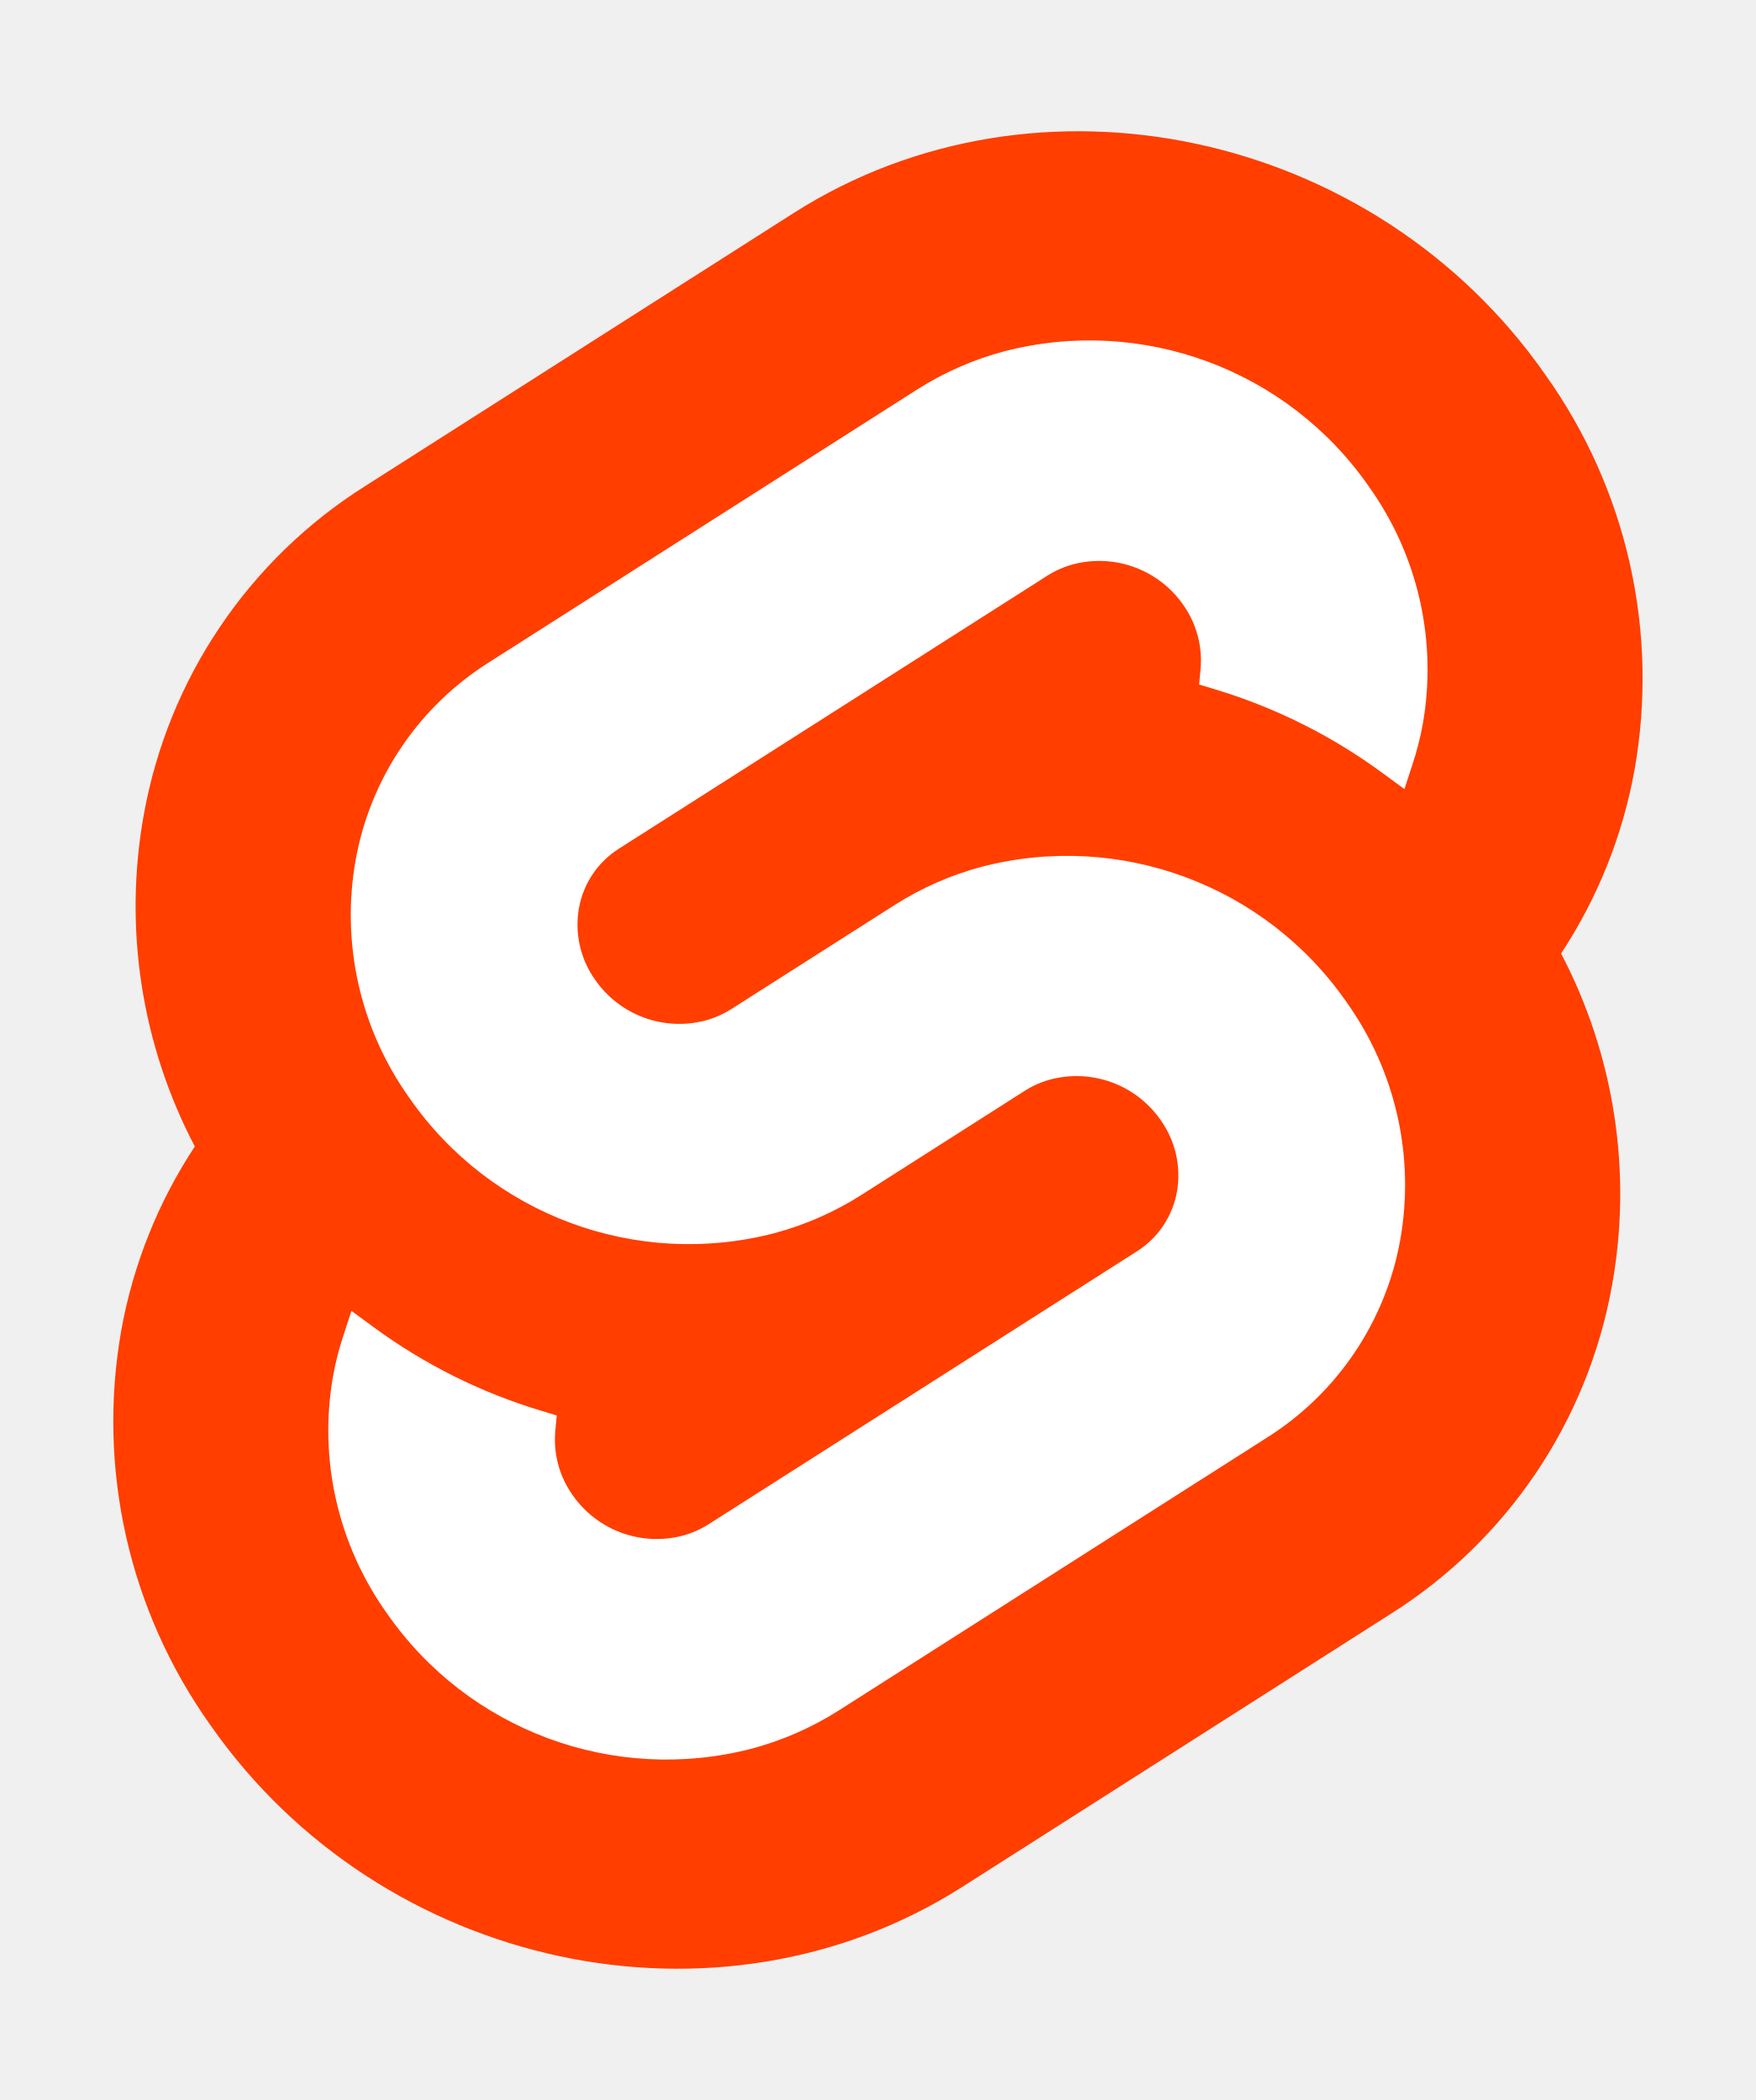
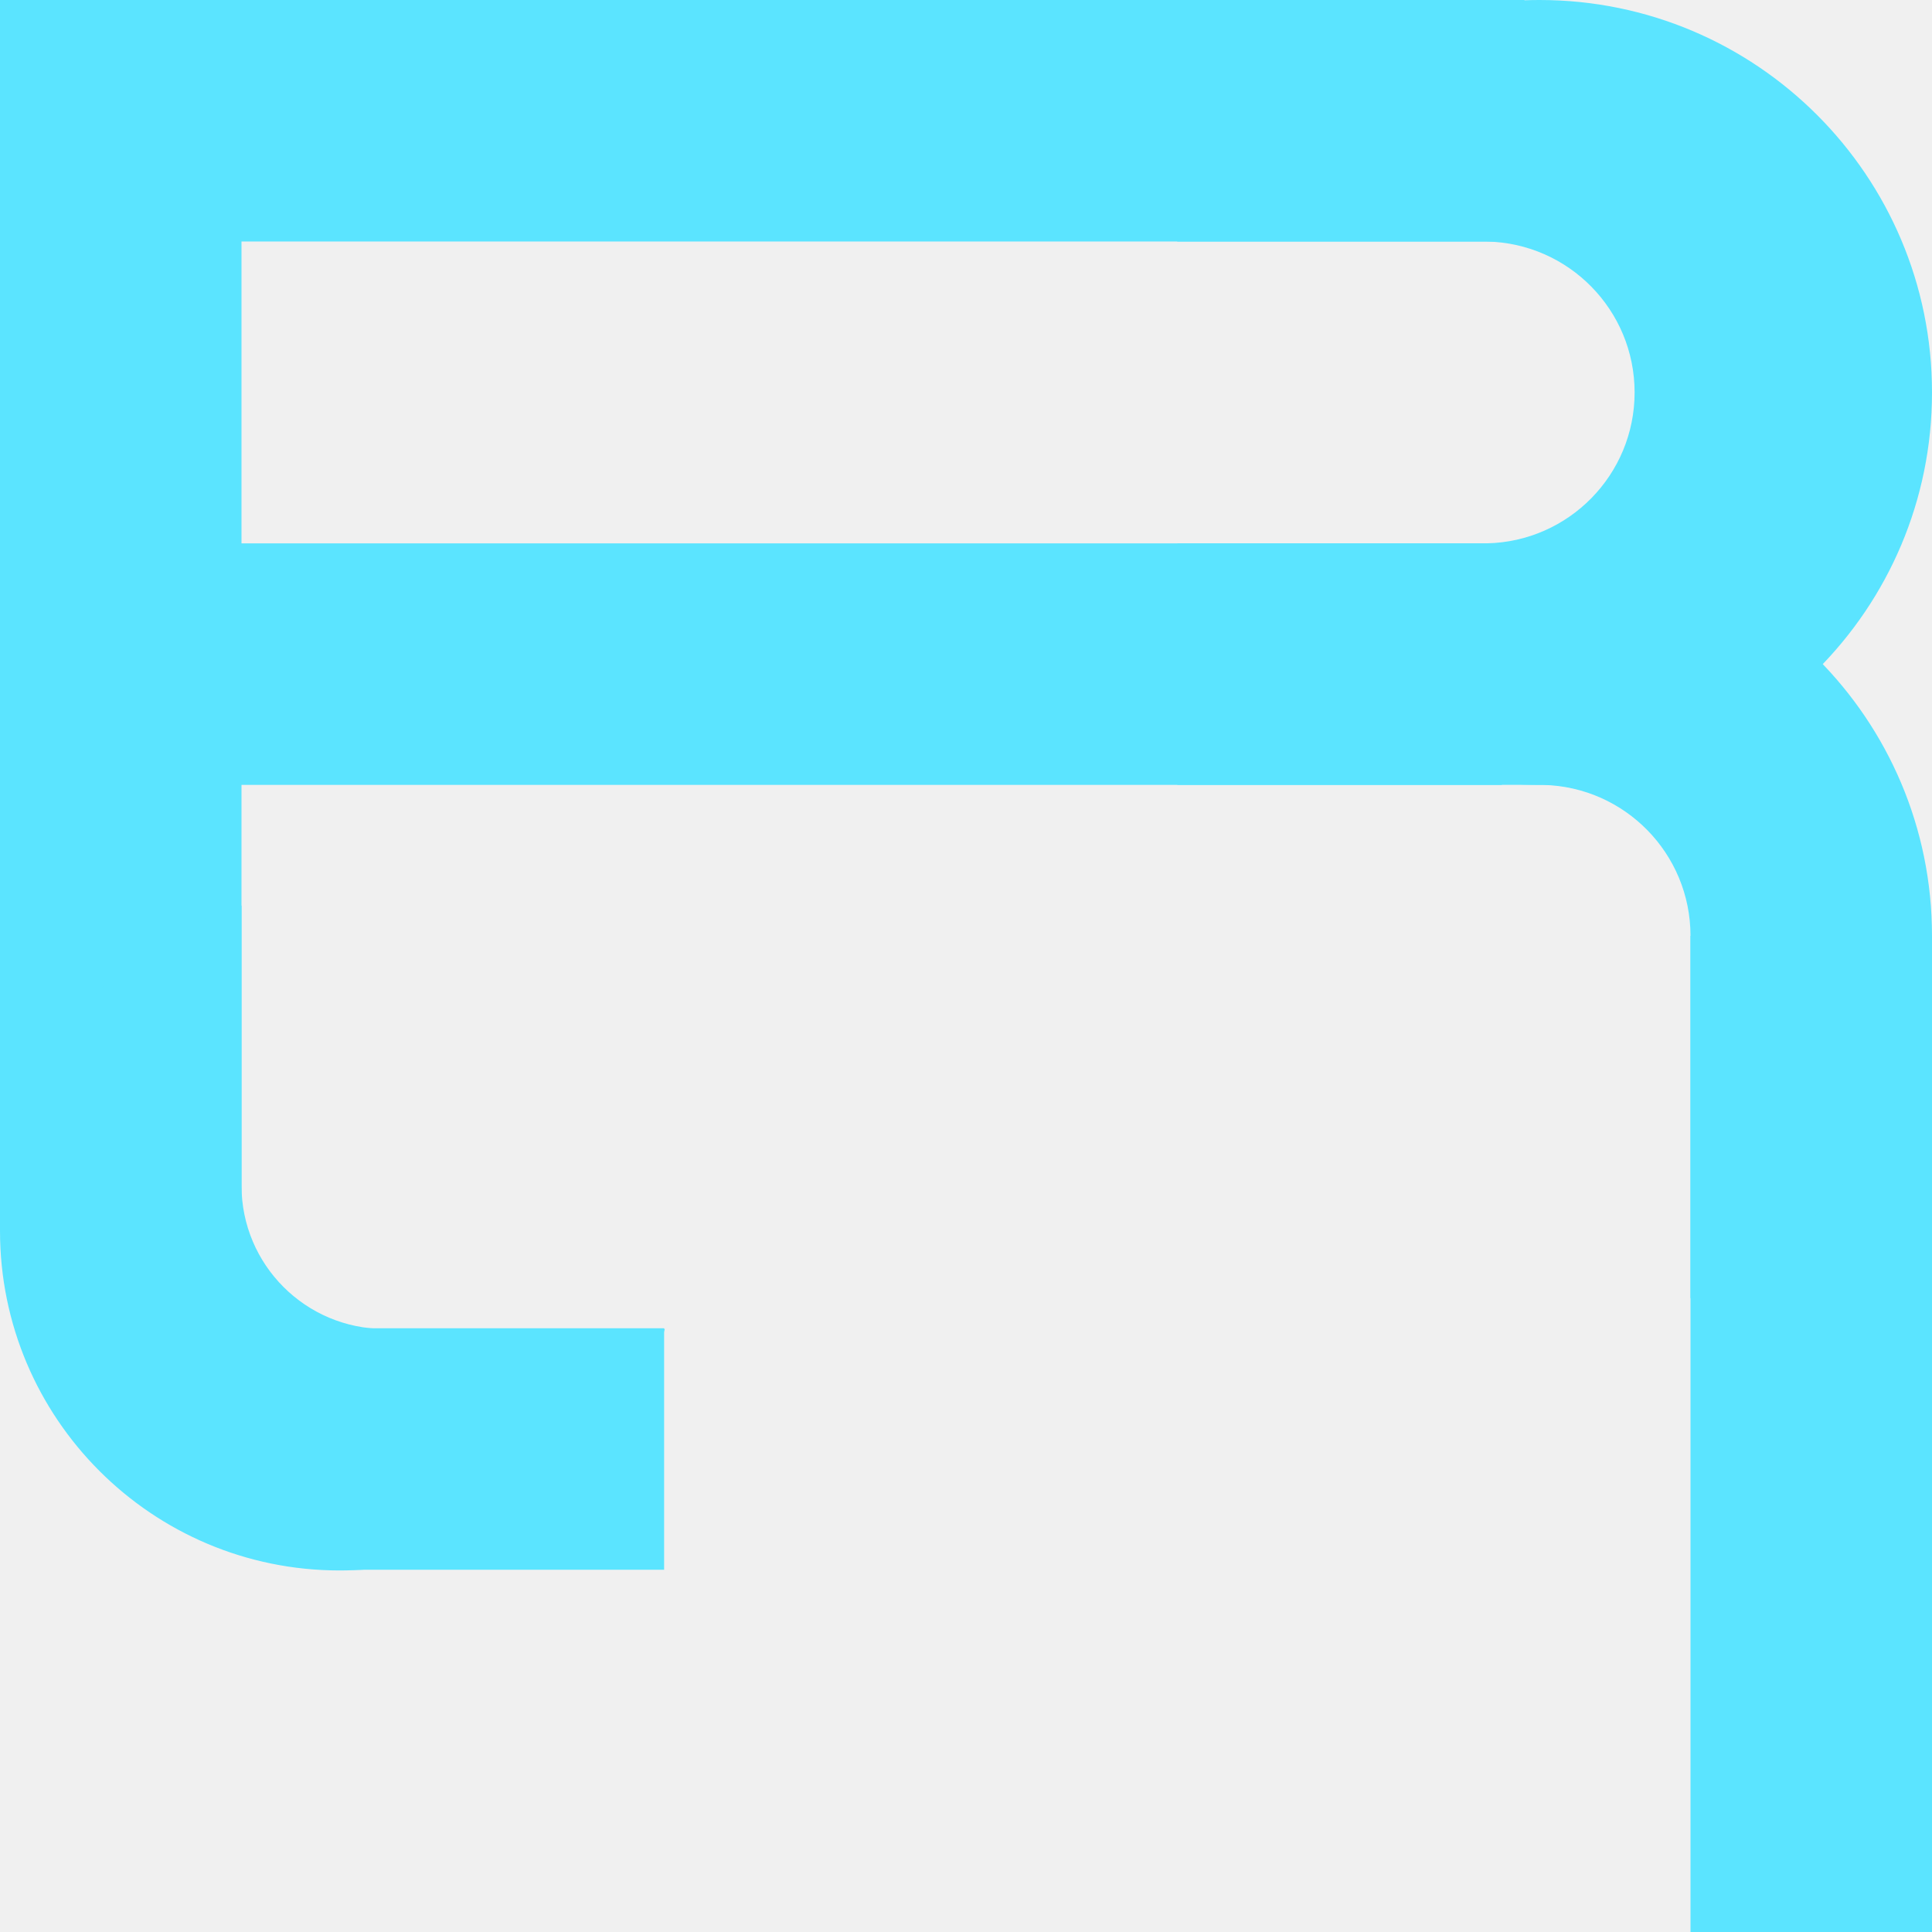
- <svg xmlns="http://www.w3.org/2000/svg" width="107" height="128" viewBox="0 0 107 128">
-   <path d="M94.157 22.819c-10.4-14.885-30.94-19.297-45.792-9.835L22.282 29.608A29.92 29.92 0 0 0 8.764 49.65a31.5 31.5 0 0 0 3.108 20.231 30 30 0 0 0-4.477 11.183 31.9 31.9 0 0 0 5.448 24.116c10.402 14.887 30.942 19.297 45.791 9.835l26.083-16.624A29.92 29.92 0 0 0 98.235 78.35a31.53 31.53 0 0 0-3.105-20.232 30 30 0 0 0 4.474-11.182 31.88 31.88 0 0 0-5.447-24.116" style="fill:#ff3e00" />
-   <path d="M45.817 106.582a20.72 20.72 0 0 1-22.237-8.243 19.17 19.17 0 0 1-3.277-14.503 18 18 0 0 1 .624-2.435l.49-1.498 1.337.981a33.6 33.6 0 0 0 10.203 5.098l.97.294-.09.968a5.85 5.85 0 0 0 1.052 3.878 6.24 6.24 0 0 0 6.695 2.485 5.8 5.8 0 0 0 1.603-.704L69.27 76.28a5.43 5.43 0 0 0 2.45-3.631 5.8 5.8 0 0 0-.987-4.371 6.24 6.24 0 0 0-6.698-2.487 5.7 5.7 0 0 0-1.6.704l-9.953 6.345a19 19 0 0 1-5.296 2.326 20.72 20.72 0 0 1-22.237-8.243 19.17 19.17 0 0 1-3.277-14.502 17.99 17.99 0 0 1 8.13-12.052l26.081-16.623a19 19 0 0 1 5.3-2.329 20.72 20.72 0 0 1 22.237 8.243 19.17 19.17 0 0 1 3.277 14.503 18 18 0 0 1-.624 2.435l-.49 1.498-1.337-.98a33.6 33.6 0 0 0-10.203-5.1l-.97-.294.09-.968a5.86 5.86 0 0 0-1.052-3.878 6.24 6.24 0 0 0-6.696-2.485 5.8 5.8 0 0 0-1.602.704L37.73 51.72a5.42 5.42 0 0 0-2.449 3.63 5.79 5.79 0 0 0 .986 4.372 6.24 6.24 0 0 0 6.698 2.486 5.8 5.8 0 0 0 1.602-.704l9.952-6.342a19 19 0 0 1 5.295-2.328 20.72 20.72 0 0 1 22.237 8.242 19.17 19.17 0 0 1 3.277 14.503 18 18 0 0 1-8.13 12.053l-26.081 16.622a19 19 0 0 1-5.3 2.328" style="fill:#fff" />
+ <svg xmlns="http://www.w3.org/2000/svg" width="512" height="512" viewBox="0 0 512 512" fill="none">
+   <rect x="448" y="248" width="64" height="264" fill="#5BE4FF" />
+   <path d="M408 0C465.438 0 512 46.562 512 104C512 161.438 465.438 208 408 208C364.737 208 327.646 181.583 311.973 144H394V143.989C415.716 143.556 433.187 125.82 433.187 104C433.187 82.18 415.716 64.443 394 64.01V64H311.973C327.646 26.417 364.737 0 408 0Z" fill="#5BE4FF" />
+   <path d="M408 144C465.438 144 512 190.562 512 248C512 291.263 485.583 328.353 448 344.026V248C448 226.243 430.629 208.542 409 208.012V208H311.973C327.646 170.417 364.737 144 408 144Z" fill="#5BE4FF" />
+   <rect width="404" height="64" fill="#5BE4FF" />
+   <path d="M64 144H398V208H64V326H0V0H64V144Z" fill="#5BE4FF" />
+   <rect x="90" y="352" width="86" height="64" fill="#5BE4FF" />
+   <path d="M64 314.187C64 335.173 81.013 352.187 102 352.187H176.187C165.031 389.216 130.666 416.187 90 416.187C40.294 416.187 0 375.892 0 326.187C0 285.521 26.971 251.155 64 240V314.187Z" fill="#5BE4FF" />
</svg>
